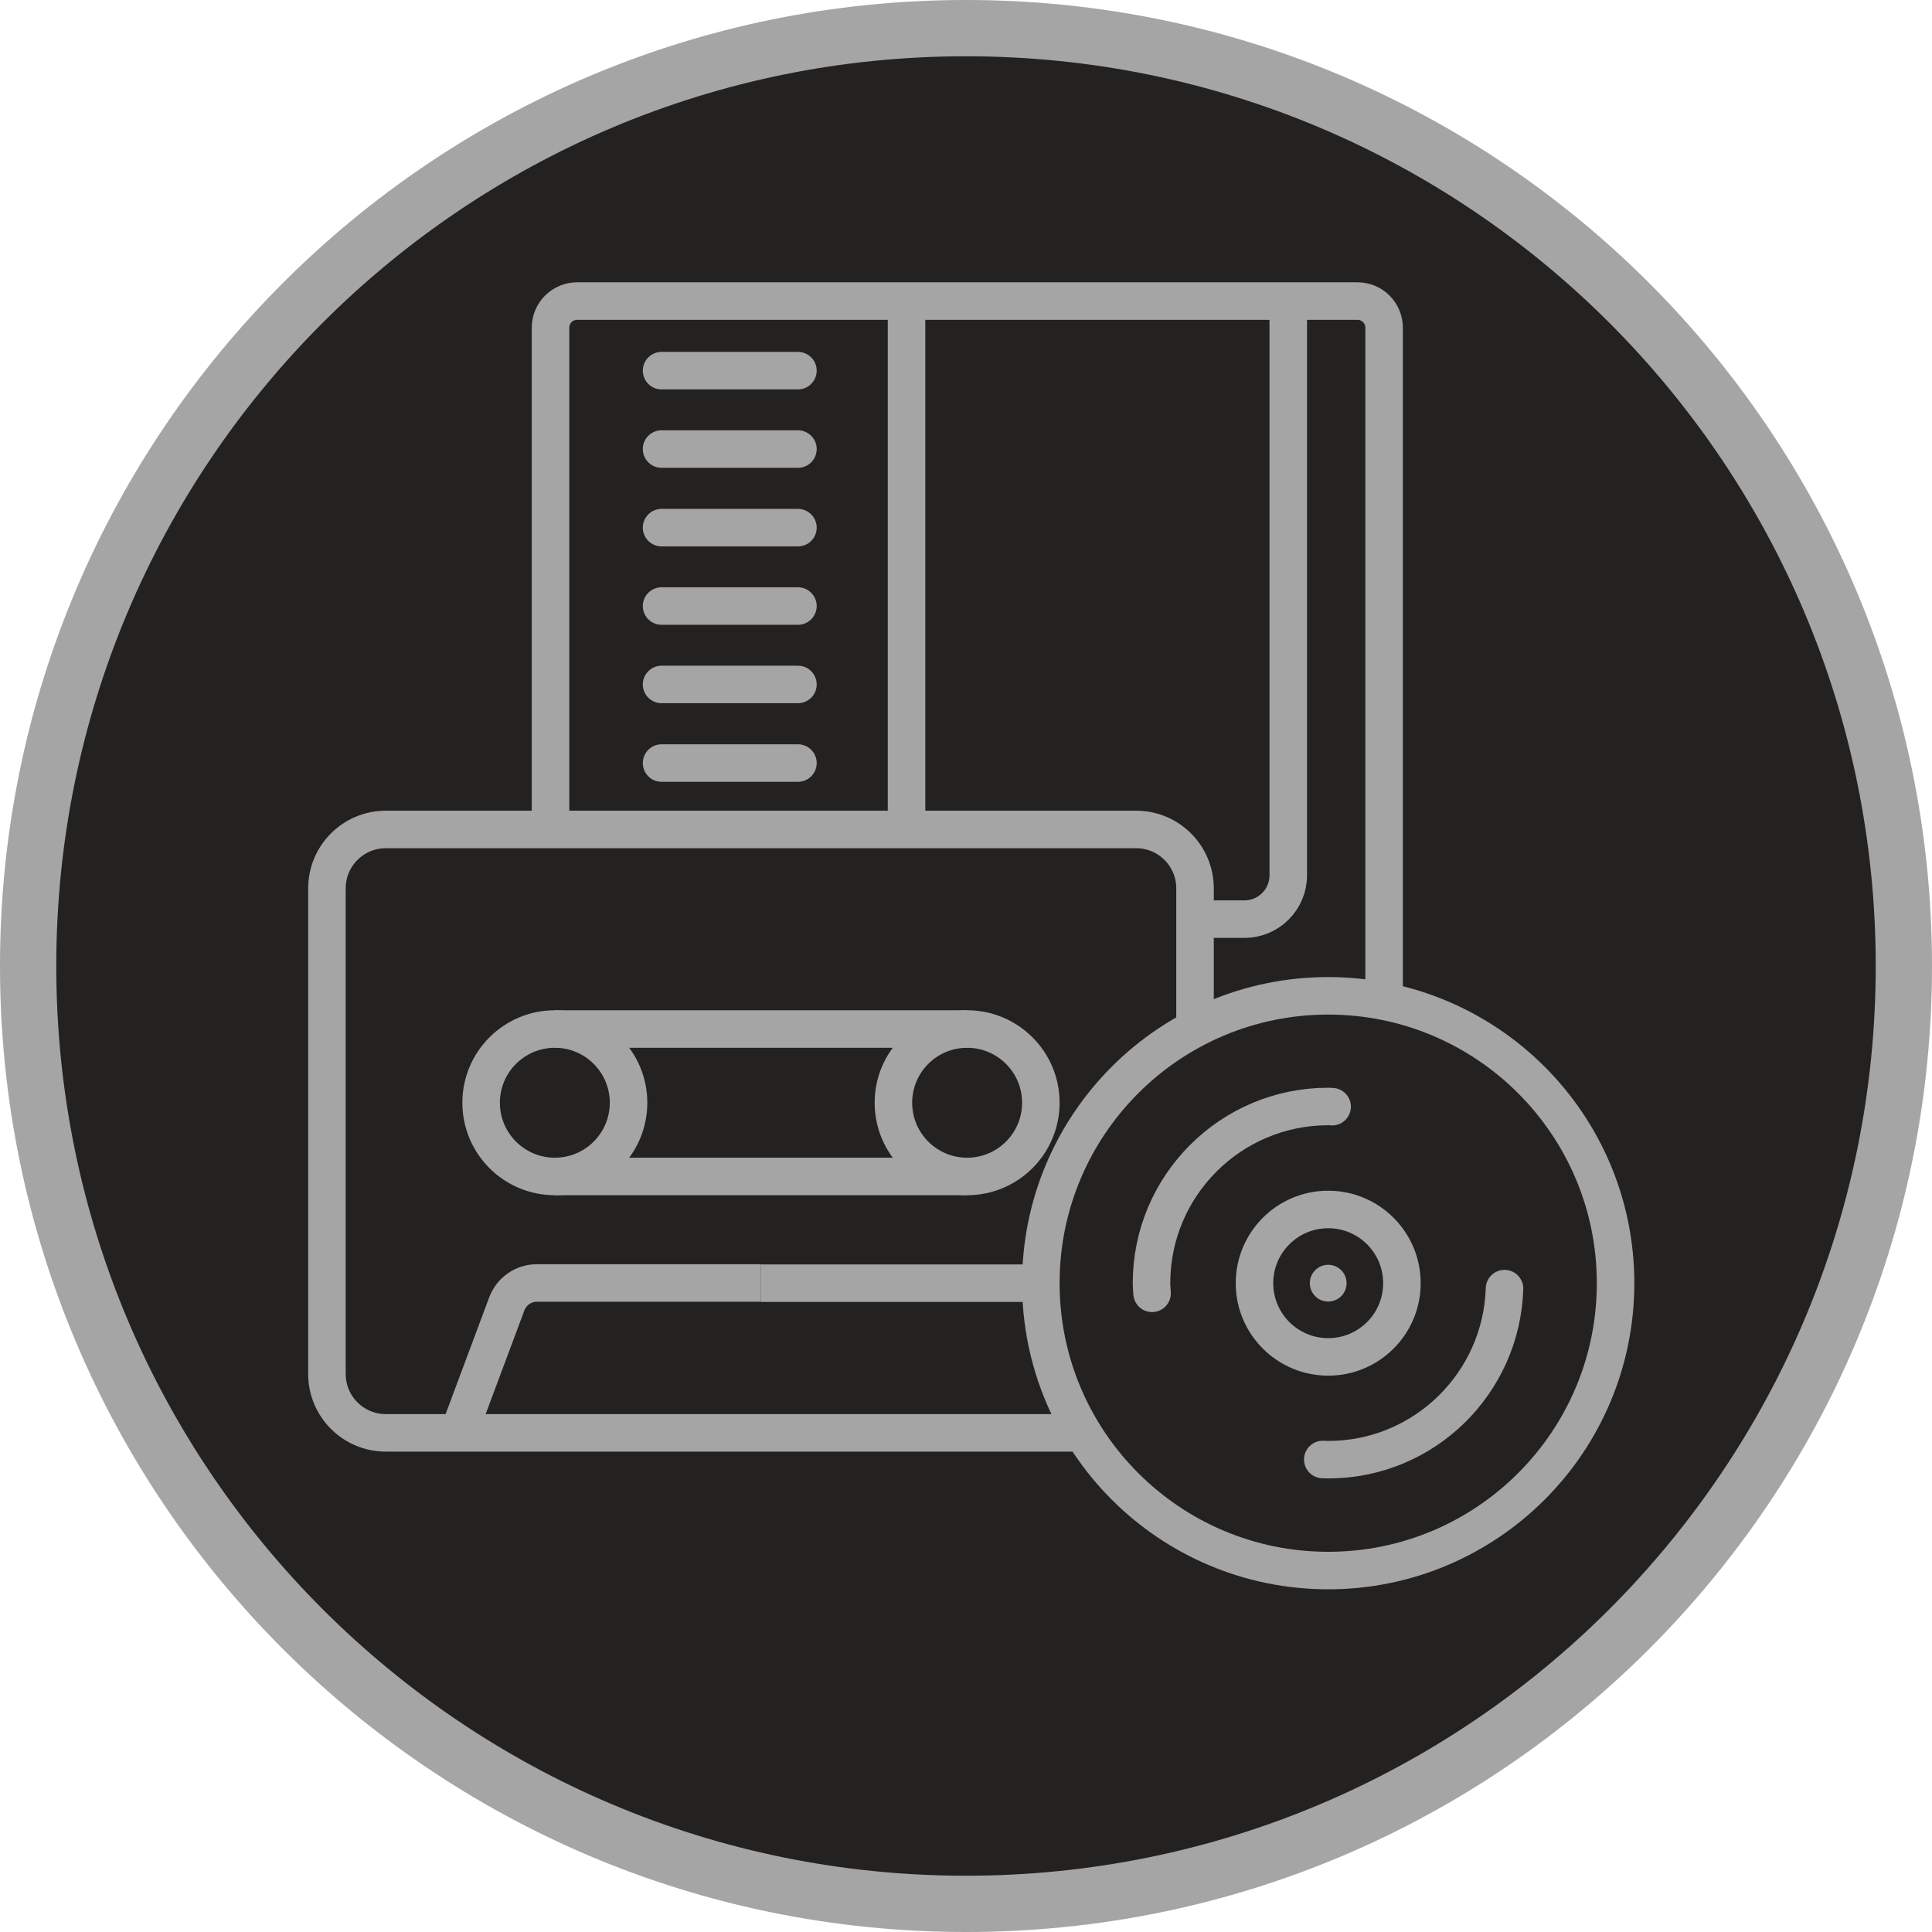
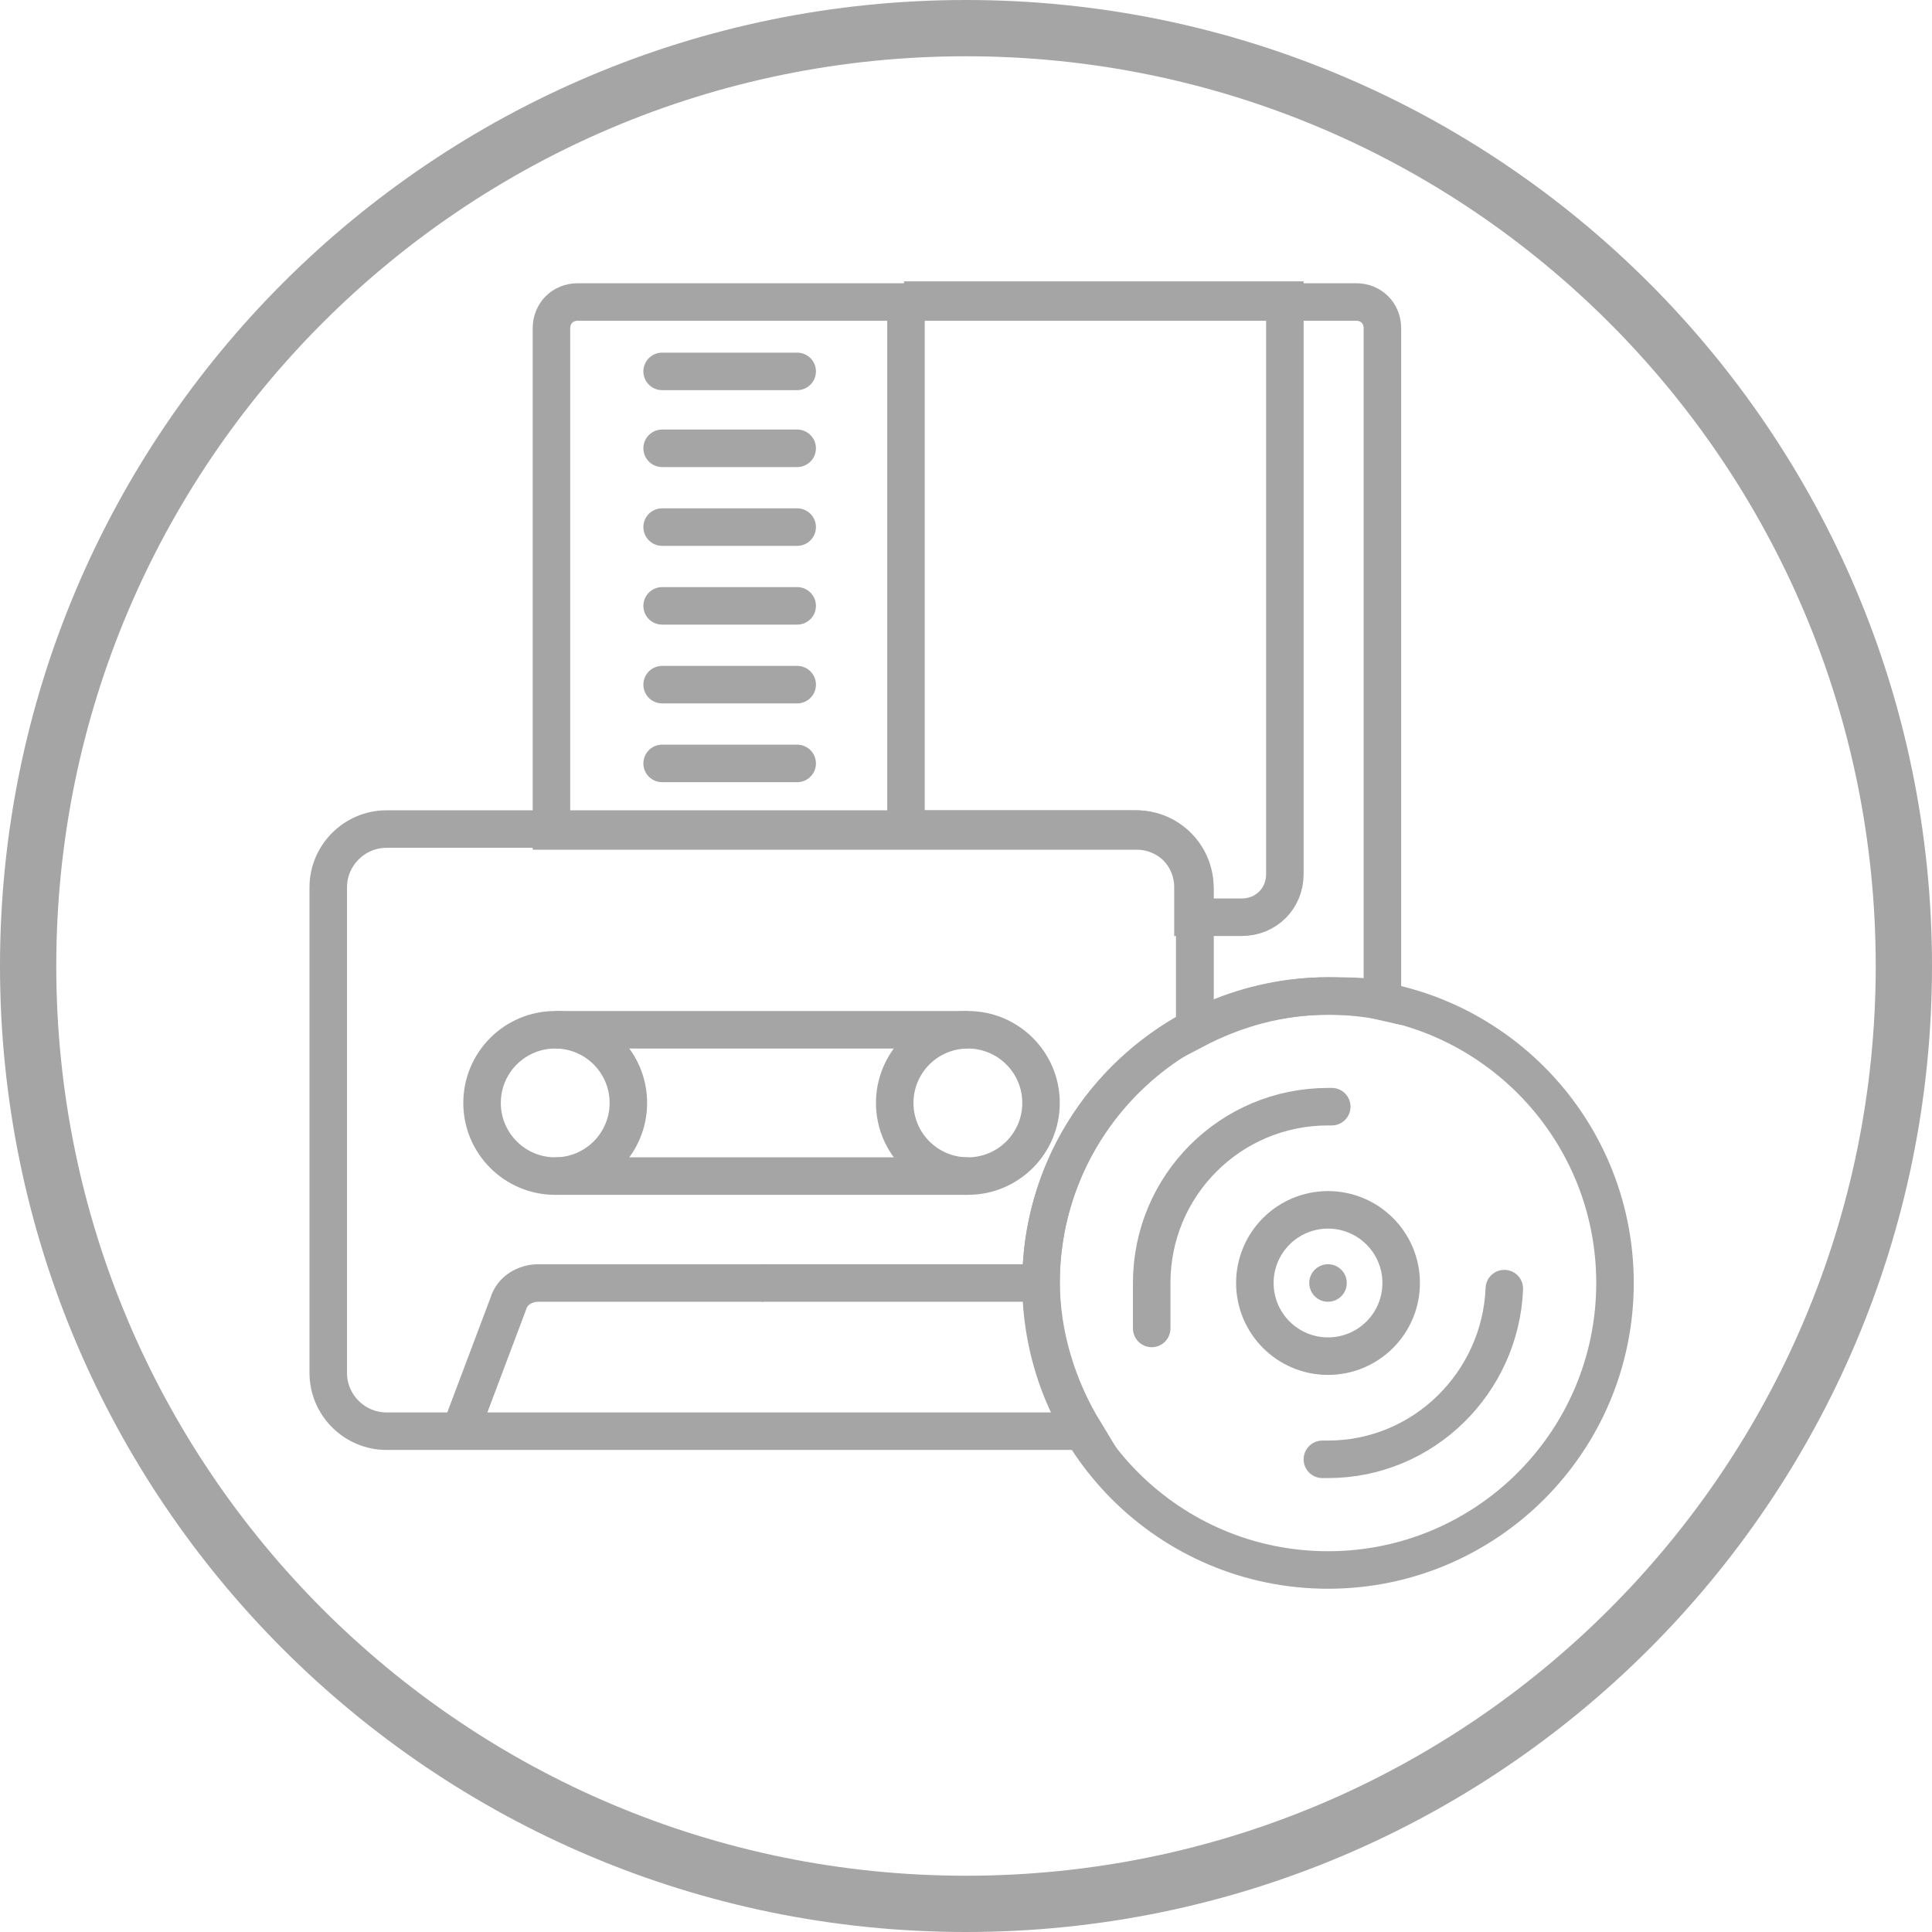
<svg xmlns="http://www.w3.org/2000/svg" id="Layer_1" version="1.1" viewBox="0 0 103 103">
  <defs>
    <style>
      .st0 {
+         stroke-width: 3px;
+       }
+ 
+       .st0, .st1, .st2 {
+         fill: none;
+         stroke: #a5a5a5;
+       }
+ 
+       .st0, .st2 {
+         stroke-miterlimit: 10;
+       }
+ 
+       .st3 {
        fill: #a5a5a5;
      }

-       .st1, .st2 {
-         fill: #232221;
-       }
- 
-       .st1, .st2, .st3, .st4 {
-         stroke: #a5a5a5;
-       }
- 
-       .st1, .st2, .st4 {
-         stroke-miterlimit: 10;
-       }
- 
-       .st1, .st3, .st4 {
-         stroke-width: 2px;
-       }
- 
-       .st2 {
-         stroke-width: 3px;
-       }
- 
-       .st3 {
+       .st1 {
        stroke-linecap: round;
        stroke-linejoin: round;
      }

-       .st3, .st4 {
-         fill: none;
+       .st1, .st2 {
+         stroke-width: 2px;
      }
    </style>
  </defs>
-   <circle class="st2" cx="51.5" cy="51.5" r="50" />
-   <g>
-     <path class="st1" d="M51.56,64.26h17.97c.78,0,1.42-.63,1.42-1.42v-7.08c0-.78.63-1.42,1.42-1.42h0c.78,0,1.42-.63,1.42-1.42V17.47c0-.78-.63-1.42-1.42-1.42h-20.8s-20.8,0-20.8,0c-.78,0-1.42.63-1.42,1.42v35.46c0,.78.63,1.42,1.42,1.42h0c.78,0,1.42.63,1.42,1.42v7.08c0,.78.63,1.42,1.42,1.42h17.97Z" />
-     <path class="st4" d="M48.33,16.05v30.62c0,1.29,1.05,2.33,2.33,2.33h15.69c1.29,0,2.33-1.05,2.33-2.33v-30.62" />
-     <g>
-       <line class="st3" x1="35.27" y1="19.76" x2="42.54" y2="19.76" />
-       <line class="st3" x1="35.27" y1="23.94" x2="42.54" y2="23.94" />
-       <line class="st3" x1="35.27" y1="28.13" x2="42.54" y2="28.13" />
-       <line class="st3" x1="35.27" y1="32.31" x2="42.54" y2="32.31" />
-       <line class="st3" x1="35.27" y1="36.49" x2="42.54" y2="36.49" />
-       <line class="st3" x1="35.27" y1="40.68" x2="42.54" y2="40.68" />
-       <line class="st3" x1="35.27" y1="44.86" x2="42.54" y2="44.86" />
-       <line class="st3" x1="35.27" y1="49.05" x2="42.54" y2="49.05" />
-       <line class="st3" x1="35.27" y1="53.23" x2="42.54" y2="53.23" />
-       <line class="st3" x1="35.27" y1="57.41" x2="42.54" y2="57.41" />
-     </g>
-   </g>
-   <g>
-     <rect class="st1" x="17.43" y="44.22" width="46.28" height="32.17" rx="3.14" ry="3.14" />
-     <g>
-       <path class="st4" d="M24.45,76.39l2.57-6.88c.25-.66.88-1.11,1.59-1.11h11.96" />
-       <path class="st4" d="M55.49,68.41h-14.92" />
-       <path class="st4" d="M56.7,76.39" />
-     </g>
-     <g>
-       <circle class="st4" cx="29.58" cy="58.79" r="3.93" />
-       <circle class="st4" cx="51.56" cy="58.79" r="3.93" />
-     </g>
-     <line class="st4" x1="29.58" y1="54.86" x2="51.56" y2="54.86" />
-     <line class="st4" x1="29.58" y1="62.72" x2="51.56" y2="62.72" />
-   </g>
-   <g>
-     <circle class="st1" cx="70.81" cy="68.41" r="15.32" />
-     <circle class="st4" cx="70.81" cy="68.41" r="3.93" />
-     <circle class="st0" cx="70.81" cy="68.41" r=".98" />
-     <g>
-       <path class="st3" d="M71.02,59c-.07,0-.14-.01-.21-.01-5.2,0-9.42,4.22-9.42,9.42,0,.18.02.36.03.54" />
-       <path class="st3" d="M70.52,77.81c.1,0,.19.01.29.01,5.1,0,9.24-4.06,9.4-9.12" />
-     </g>
-   </g>
+   <circle class="st0" cx="51.5" cy="51.5" r="50" />
+   <line class="st1" x1="35.3" y1="19.8" x2="42.5" y2="19.8" />
+   <line class="st1" x1="35.3" y1="23.9" x2="42.5" y2="23.9" />
+   <line class="st1" x1="35.3" y1="28.1" x2="42.5" y2="28.1" />
+   <line class="st1" x1="35.3" y1="32.3" x2="42.5" y2="32.3" />
+   <line class="st1" x1="35.3" y1="36.5" x2="42.5" y2="36.5" />
+   <line class="st1" x1="35.3" y1="40.7" x2="42.5" y2="40.7" />
+   <path class="st2" d="M24.5,76.4l2.6-6.9c.2-.7.9-1.1,1.6-1.1h12" />
+   <path class="st2" d="M55.5,68.4h-14.9" />
+   <path class="st2" d="M56.7,76.4" />
+   <circle class="st2" cx="29.6" cy="58.8" r="3.9" />
+   <circle class="st2" cx="51.6" cy="58.8" r="3.9" />
+   <line class="st2" x1="29.6" y1="54.9" x2="51.6" y2="54.9" />
+   <line class="st2" x1="29.6" y1="62.7" x2="51.6" y2="62.7" />
+   <circle class="st2" cx="70.8" cy="68.4" r="15.3" />
+   <circle class="st2" cx="70.8" cy="68.4" r="3.9" />
+   <circle class="st3" cx="70.8" cy="68.4" r="1" />
+   <path class="st1" d="M71,59c0,0-.1,0-.2,0-5.2,0-9.4,4.2-9.4,9.4s0,.4,0,.5" />
+   <path class="st1" d="M70.5,77.8c0,0,.2,0,.3,0,5.1,0,9.2-4.1,9.4-9.1" />
+   <path class="st2" d="M63.7,47.4v7.5c2.1-1.1,4.5-1.8,7.1-1.8s2,.1,2.9.3c0-.1,0-.3,0-.5V17.5c0-.8-.6-1.4-1.4-1.4H30.8c-.8,0-1.4.6-1.4,1.4v26.8h31.2c1.7,0,3.1,1.4,3.1,3.1Z" />
+   <path class="st2" d="M55.5,68.4c0-5.9,3.3-11,8.2-13.6v-7.5c0-1.7-1.4-3.1-3.1-3.1H20.6c-1.7,0-3.1,1.4-3.1,3.1v25.9c0,1.7,1.4,3.1,3.1,3.1h37.2c-1.4-2.3-2.3-5.1-2.3-8Z" />
+   <path class="st2" d="M48.3,16v28.2h12.2c1.7,0,3.1,1.4,3.1,3.1v1.6h2.6c1.3,0,2.3-1,2.3-2.3v-30.6h-20.3Z" />
</svg>
